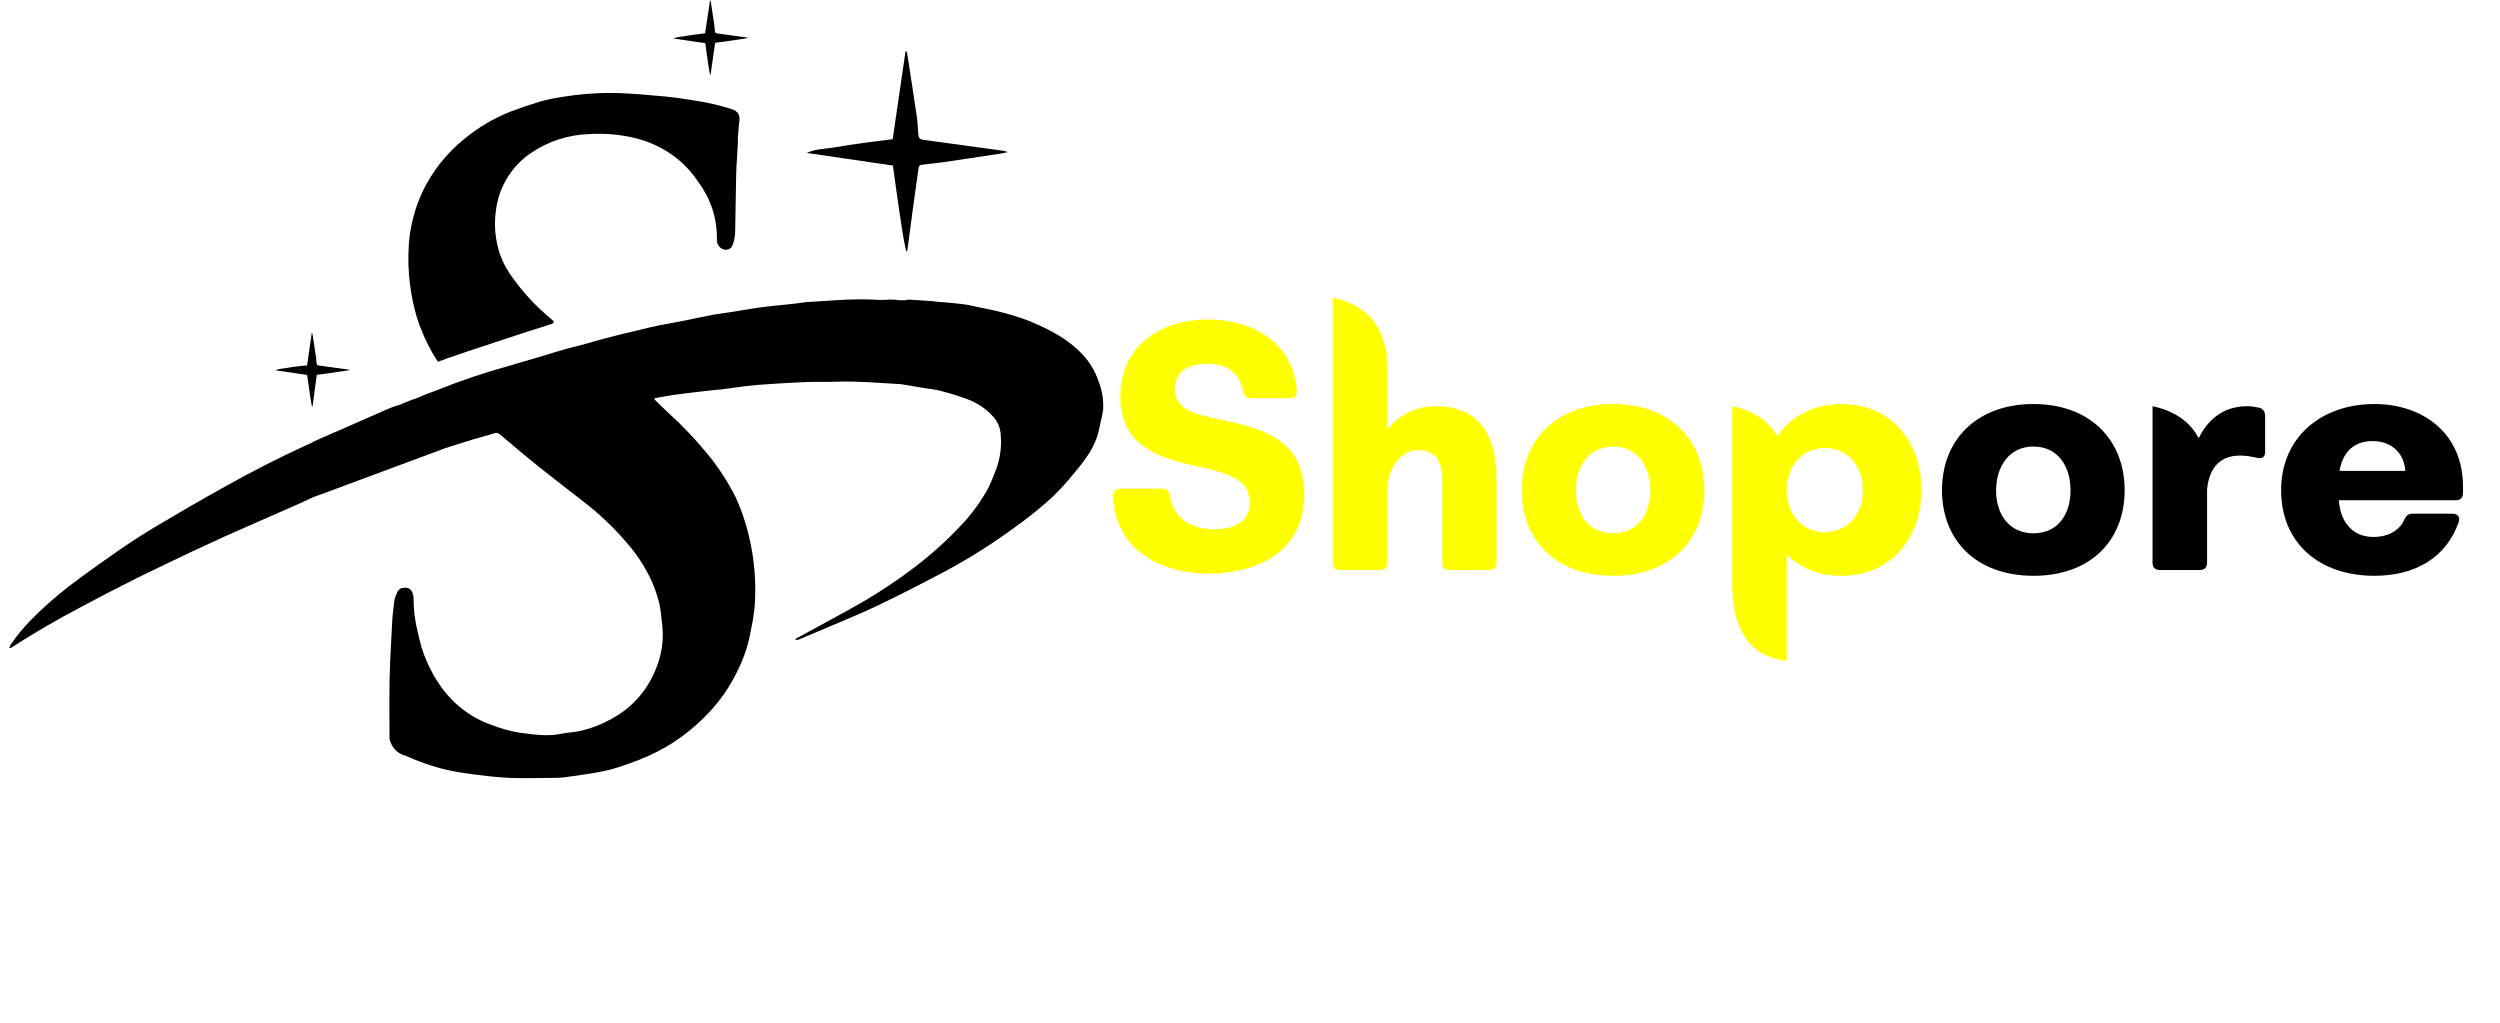
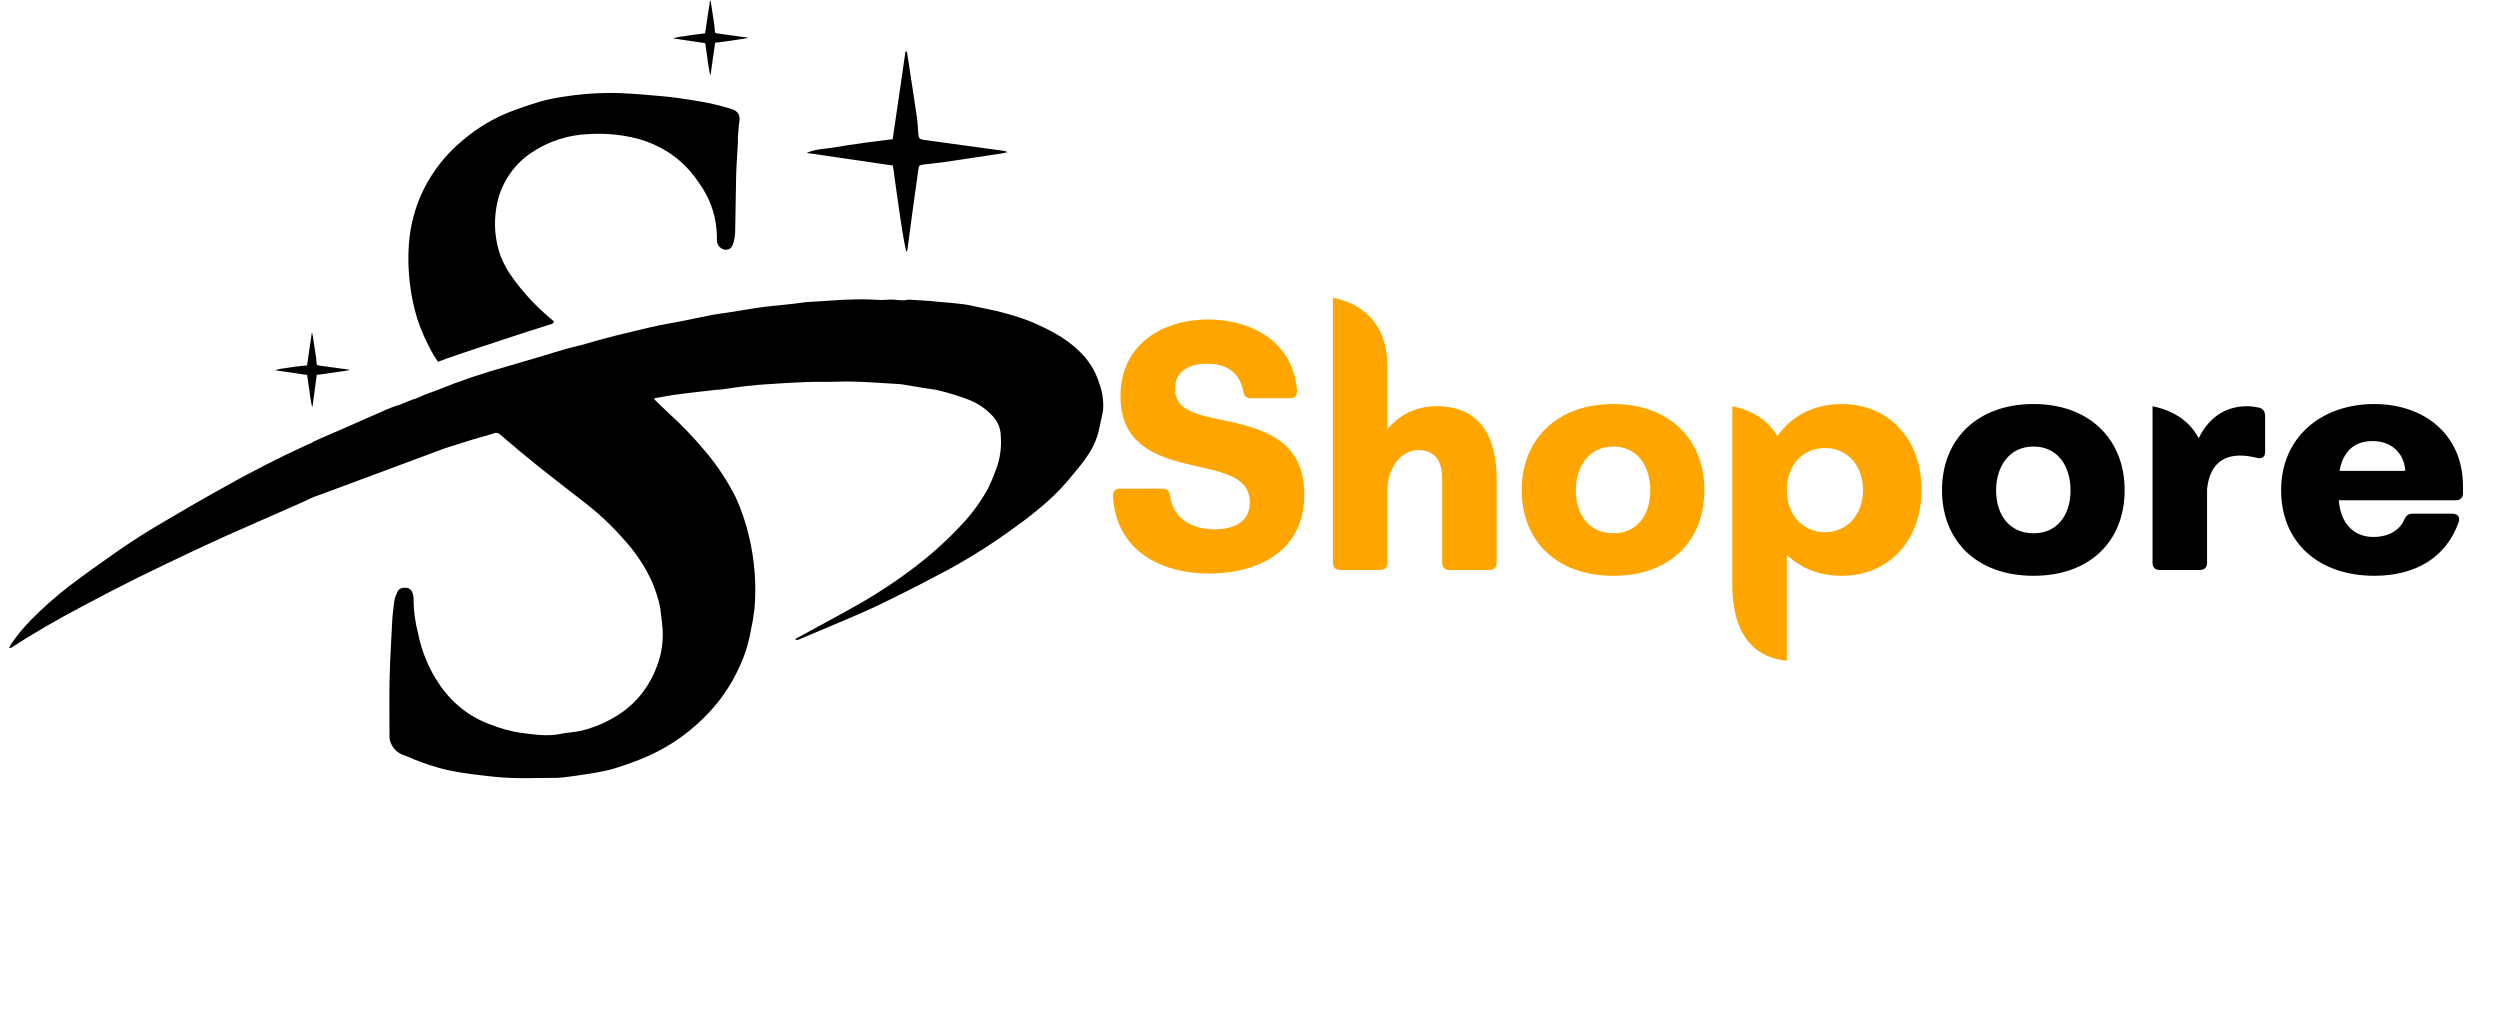
<svg xmlns="http://www.w3.org/2000/svg" xmlns:xlink="http://www.w3.org/1999/xlink" width="165" viewBox="0 0 165 67.5" height="67.5" version="1.0">
  <defs>
    <g id="b">
      <path d="M 6.996 0.238 C 9.848 0.238 13.277 -0.984 13.277 -4.984 C 13.277 -8.484 10.688 -9.273 8.316 -9.801 C 6.445 -10.211 4.746 -10.402 4.746 -11.957 C 4.746 -13.062 5.582 -13.613 6.855 -13.613 C 8.051 -13.613 8.988 -13.133 9.25 -11.789 C 9.297 -11.48 9.465 -11.336 9.754 -11.336 L 12.344 -11.336 C 12.652 -11.336 12.82 -11.504 12.797 -11.84 C 12.535 -15.168 9.656 -16.535 6.926 -16.535 C 4.074 -16.535 1.148 -15.004 1.148 -11.457 C 1.148 -8.484 3.211 -7.621 5.152 -7.094 C 7.383 -6.496 9.684 -6.398 9.684 -4.457 C 9.684 -3.117 8.555 -2.684 7.355 -2.684 C 5.801 -2.684 4.625 -3.426 4.41 -4.914 C 4.387 -5.199 4.219 -5.367 3.93 -5.367 L 1.125 -5.367 C 0.816 -5.367 0.648 -5.199 0.648 -4.891 C 0.84 -1.246 3.859 0.238 6.996 0.238 Z M 6.996 0.238" />
    </g>
    <g id="g">
      <path d="M 6.805 -10.953 C 3.258 -10.953 0.648 -8.723 0.648 -5.273 C 0.648 -1.773 3.164 0.383 6.805 0.383 C 9.441 0.383 11.527 -0.766 12.367 -3.164 C 12.484 -3.5 12.293 -3.715 11.957 -3.715 L 9.297 -3.715 C 9.035 -3.715 8.891 -3.57 8.77 -3.309 C 8.484 -2.66 7.789 -2.18 6.734 -2.18 C 5.391 -2.18 4.555 -3.141 4.457 -4.602 L 12.176 -4.602 C 12.484 -4.602 12.652 -4.77 12.652 -5.082 L 12.652 -5.512 C 12.652 -9.012 10.016 -10.953 6.805 -10.953 Z M 4.504 -6.543 C 4.711 -7.691 5.355 -8.508 6.688 -8.508 C 7.957 -8.508 8.77 -7.691 8.844 -6.543 Z M 4.504 -6.543" />
    </g>
    <g id="c">
      <path d="M 7.98 -10.809 C 6.59 -10.809 5.465 -10.184 4.746 -9.285 L 4.746 -13.422 C 4.746 -15.891 3.477 -17.496 1.148 -17.973 L 1.148 -0.48 C 1.148 -0.168 1.316 0 1.629 0 L 4.266 0 C 4.578 0 4.746 -0.168 4.746 -0.48 L 4.746 -5.273 C 4.746 -6.711 5.633 -7.91 6.758 -7.91 C 7.883 -7.91 8.363 -7.238 8.363 -5.992 L 8.363 -0.48 C 8.363 -0.168 8.531 0 8.844 0 L 11.48 0 C 11.789 0 11.957 -0.168 11.957 -0.48 L 11.957 -5.992 C 11.957 -8.867 10.809 -10.809 7.98 -10.809 Z M 7.98 -10.809" />
    </g>
    <g id="d">
      <path d="M 6.711 0.383 C 10.473 0.383 12.727 -1.941 12.727 -5.273 C 12.727 -8.578 10.449 -10.953 6.711 -10.953 C 2.949 -10.953 0.672 -8.578 0.672 -5.273 C 0.672 -1.965 2.922 0.383 6.711 0.383 Z M 6.711 -2.422 C 5.105 -2.422 4.242 -3.668 4.242 -5.25 C 4.242 -6.855 5.129 -8.148 6.711 -8.148 C 8.293 -8.148 9.156 -6.879 9.156 -5.25 C 9.156 -3.645 8.293 -2.422 6.711 -2.422 Z M 6.711 -2.422" />
    </g>
    <g id="e">
      <path d="M 8.363 -10.953 C 6.543 -10.953 5.043 -10.16 4.121 -8.832 C 3.535 -9.848 2.527 -10.52 1.148 -10.809 L 1.148 0.957 C 1.148 4.074 2.422 5.75 4.746 5.992 L 4.746 -1.008 C 5.656 -0.121 6.902 0.383 8.363 0.383 C 11.48 0.383 13.637 -1.941 13.637 -5.297 C 13.637 -8.629 11.48 -10.953 8.363 -10.953 Z M 7.262 -2.492 C 5.801 -2.492 4.746 -3.645 4.746 -5.273 C 4.746 -6.902 5.801 -8.051 7.262 -8.051 C 8.723 -8.051 9.777 -6.902 9.777 -5.273 C 9.777 -3.645 8.723 -2.492 7.262 -2.492 Z M 7.262 -2.492" />
    </g>
    <g id="f">
      <path d="M 8.195 -10.711 C 7.957 -10.762 7.668 -10.809 7.406 -10.809 C 6.137 -10.809 4.949 -10.234 4.195 -8.699 C 3.617 -9.789 2.59 -10.508 1.148 -10.809 L 1.148 -0.48 C 1.148 -0.168 1.316 0 1.629 0 L 4.266 0 C 4.578 0 4.746 -0.168 4.746 -0.48 L 4.746 -5.32 C 4.891 -6.781 5.633 -7.551 6.926 -7.551 C 7.262 -7.551 7.621 -7.5 8.027 -7.406 C 8.363 -7.309 8.578 -7.453 8.578 -7.789 L 8.578 -10.16 C 8.578 -10.426 8.461 -10.641 8.195 -10.711 Z M 8.195 -10.711" />
    </g>
    <clipPath id="a">
      <path d="M 0.605 19 L 72.82 19 L 72.82 51.371 L 0.605 51.371 Z M 0.605 19" />
    </clipPath>
  </defs>
  <path d="M 58.918 9.188 L 59.762 3.402 L 59.852 3.402 L 59.93 3.883 C 60.129 5.172 60.328 6.465 60.516 7.75 C 60.57 8.09 60.57 8.434 60.602 8.781 C 60.633 9.129 60.656 9.191 61.039 9.242 L 66.293 9.961 C 66.367 9.984 66.445 10.008 66.516 10.039 C 66.34 10.078 66.246 10.105 66.148 10.121 C 64.855 10.316 63.555 10.512 62.25 10.707 C 61.832 10.766 61.41 10.805 60.992 10.855 C 60.652 10.898 60.648 10.906 60.602 11.254 C 60.355 13 60.117 14.738 59.891 16.477 C 59.883 16.531 59.855 16.578 59.812 16.613 C 59.598 15.676 59.477 14.727 59.332 13.781 C 59.191 12.84 59.066 11.887 58.934 10.926 L 53.242 10.094 C 53.832 9.82 54.473 9.832 55.078 9.727 C 55.684 9.617 56.348 9.523 56.98 9.434 C 57.609 9.344 58.262 9.27 58.918 9.188 Z M 58.918 9.188" />
  <path d="M 20.266 24.117 L 20.578 21.973 L 20.613 21.973 C 20.613 22.031 20.613 22.09 20.641 22.152 C 20.715 22.629 20.789 23.105 20.859 23.582 C 20.875 23.711 20.879 23.84 20.891 23.949 C 20.902 24.062 20.891 24.105 21.055 24.125 L 23 24.391 L 23.086 24.418 L 22.949 24.449 L 21.5 24.664 C 21.348 24.688 21.191 24.703 21.035 24.723 C 20.875 24.738 20.906 24.723 20.891 24.867 L 20.629 26.809 C 20.621 26.824 20.613 26.844 20.598 26.855 C 20.516 26.508 20.473 26.156 20.422 25.805 C 20.371 25.453 20.32 25.117 20.27 24.746 L 18.16 24.438 C 18.383 24.363 18.613 24.316 18.844 24.297 C 19.082 24.254 19.316 24.223 19.551 24.191 C 19.785 24.156 20.02 24.145 20.266 24.117 Z M 20.266 24.117" />
  <path d="M 46.535 2.199 L 46.859 0.055 L 46.902 0.055 C 46.902 0.113 46.922 0.176 46.93 0.234 C 47.004 0.715 47.078 1.191 47.148 1.668 C 47.148 1.793 47.168 1.922 47.18 2.039 C 47.191 2.152 47.203 2.188 47.34 2.207 L 49.289 2.473 L 49.375 2.5 C 49.328 2.512 49.285 2.523 49.238 2.531 L 47.789 2.75 C 47.637 2.77 47.48 2.785 47.324 2.805 C 47.164 2.82 47.199 2.824 47.18 2.953 L 46.902 4.906 C 46.898 4.926 46.887 4.941 46.871 4.957 C 46.789 4.609 46.75 4.254 46.695 3.906 C 46.641 3.555 46.598 3.203 46.547 2.848 L 44.434 2.539 C 44.656 2.461 44.883 2.414 45.117 2.398 C 45.355 2.352 45.59 2.32 45.824 2.289 C 46.059 2.254 46.301 2.23 46.535 2.199 Z M 46.535 2.199" />
  <path d="M 48.699 9.059 C 48.699 9.191 48.699 9.32 48.699 9.445 C 48.664 10.152 48.605 10.859 48.586 11.566 C 48.555 12.82 48.551 14.07 48.52 15.32 C 48.512 15.559 48.473 15.793 48.406 16.023 C 48.312 16.367 48.129 16.5 47.859 16.484 C 47.719 16.461 47.598 16.402 47.5 16.301 C 47.398 16.199 47.34 16.078 47.32 15.934 C 47.309 15.863 47.309 15.789 47.32 15.719 C 47.312 14.344 46.898 13.102 46.082 12 C 45.441 11.039 44.613 10.289 43.598 9.75 C 42.992 9.43 42.355 9.199 41.684 9.059 C 40.773 8.863 39.852 8.793 38.922 8.848 C 37.488 8.891 36.18 9.32 34.996 10.129 C 34.387 10.551 33.891 11.078 33.5 11.707 C 33.109 12.336 32.859 13.02 32.75 13.754 C 32.582 14.82 32.676 15.859 33.031 16.879 C 33.23 17.395 33.496 17.875 33.824 18.32 C 34.535 19.312 35.355 20.199 36.289 20.98 L 36.551 21.207 C 36.523 21.375 36.406 21.387 36.285 21.422 C 35.355 21.691 29.754 23.551 29.5 23.656 C 29.316 23.738 29.133 23.793 28.902 23.875 C 28.789 23.691 28.668 23.531 28.574 23.355 C 28.145 22.609 27.797 21.824 27.531 21.008 C 27.312 20.281 27.156 19.547 27.062 18.793 C 26.949 17.91 26.922 17.023 26.984 16.133 C 27.074 14.863 27.398 13.66 27.953 12.516 C 28.594 11.234 29.469 10.137 30.578 9.227 C 31.52 8.43 32.566 7.809 33.715 7.359 C 34.352 7.117 34.996 6.898 35.648 6.703 C 36.102 6.574 36.559 6.48 37.023 6.41 C 38.289 6.199 39.559 6.109 40.84 6.141 C 41.855 6.184 42.879 6.273 43.895 6.367 C 44.59 6.438 45.281 6.539 45.969 6.656 C 46.762 6.777 47.543 6.961 48.312 7.207 C 48.68 7.332 48.91 7.578 48.773 8.172" />
  <g clip-path="url(#a)">
    <path d="M 72.57 25.355 C 72.301 24.465 71.82 23.703 71.129 23.082 C 70.723 22.703 70.281 22.375 69.801 22.098 C 69.191 21.742 68.559 21.438 67.906 21.176 C 67.289 20.945 66.664 20.75 66.027 20.59 C 65.59 20.473 65.141 20.395 64.695 20.297 C 64.328 20.223 63.961 20.125 63.57 20.078 C 62.961 20 62.352 19.957 61.734 19.902 C 61.676 19.902 61.617 19.879 61.555 19.875 C 61.02 19.84 60.484 19.805 59.949 19.773 C 59.891 19.773 59.832 19.809 59.77 19.812 C 59.629 19.82 59.484 19.82 59.34 19.812 C 59.141 19.781 58.938 19.77 58.734 19.77 C 58.34 19.805 57.945 19.805 57.547 19.77 C 56.078 19.707 54.633 19.867 53.18 19.941 C 53.07 19.953 52.965 19.969 52.855 19.988 L 52.25 20.062 C 51.699 20.121 51.148 20.172 50.602 20.234 C 50.234 20.277 49.887 20.332 49.531 20.387 C 49.07 20.457 48.605 20.539 48.141 20.613 C 47.773 20.672 47.406 20.707 47.039 20.777 C 46.441 20.891 45.848 21.023 45.242 21.145 C 44.641 21.27 44.141 21.348 43.582 21.457 C 43.336 21.504 43.094 21.562 42.848 21.617 L 41.305 21.988 C 40.875 22.09 40.445 22.195 40.016 22.312 C 39.586 22.426 39.141 22.547 38.699 22.68 C 38.258 22.812 37.863 22.887 37.445 23.004 C 36.906 23.156 36.371 23.324 35.832 23.488 L 34.176 23.973 L 33.641 24.133 C 31.98 24.586 30.355 25.137 28.762 25.781 C 28.5 25.875 28.238 25.973 27.984 26.07 C 27.949 26.082 27.918 26.098 27.891 26.121 L 27.312 26.355 L 27.262 26.355 L 26.23 26.773 C 26.23 26.766 26.23 26.758 26.23 26.75 C 25.961 26.852 25.723 26.934 25.496 27.035 L 22.895 28.18 C 21.551 28.754 20.648 29.168 20.648 29.168 L 20.617 29.203 L 20.25 29.363 C 18.41 30.211 16.574 31.145 14.809 32.137 C 13.273 32.992 11.754 33.871 10.246 34.77 C 9.355 35.301 8.484 35.875 7.629 36.469 C 6.605 37.18 5.594 37.906 4.602 38.656 C 3.691 39.355 2.832 40.113 2.027 40.934 C 1.543 41.43 1.102 41.965 0.711 42.539 C 0.668 42.609 0.637 42.684 0.613 42.762 C 0.672 42.762 0.703 42.762 0.719 42.762 C 2.23 41.781 3.793 40.883 5.383 40.043 C 6.594 39.398 7.809 38.766 9.031 38.156 C 10.254 37.551 11.434 36.992 12.645 36.418 C 13.418 36.051 14.199 35.703 14.977 35.34 L 19.883 33.18 L 20.684 32.809 L 21.184 32.629 L 21.25 32.605 L 29.336 29.598 L 29.426 29.566 C 30.043 29.367 30.656 29.176 31.262 28.988 C 31.688 28.859 32.117 28.762 32.531 28.621 C 32.727 28.531 32.898 28.562 33.051 28.715 C 33.871 29.418 34.695 30.113 35.539 30.789 C 36.531 31.582 37.547 32.352 38.547 33.137 C 39.539 33.902 40.449 34.762 41.273 35.715 C 42 36.52 42.586 37.418 43.035 38.406 C 43.227 38.855 43.383 39.316 43.504 39.785 C 43.609 40.203 43.625 40.637 43.688 41.066 C 43.836 42.16 43.691 43.211 43.258 44.223 C 42.645 45.688 41.641 46.781 40.238 47.512 C 39.645 47.832 39.023 48.07 38.367 48.227 C 37.926 48.332 37.457 48.336 37.012 48.434 C 36.105 48.625 35.207 48.469 34.316 48.359 C 33.676 48.254 33.051 48.082 32.445 47.848 C 31.047 47.348 29.922 46.484 29.066 45.266 C 28.34 44.223 27.848 43.074 27.598 41.824 C 27.395 41.055 27.293 40.27 27.297 39.473 C 27.293 39.367 27.273 39.262 27.234 39.16 C 27.156 38.906 26.988 38.785 26.727 38.793 C 26.453 38.781 26.277 38.902 26.191 39.16 C 26.105 39.332 26.047 39.516 26.016 39.707 C 25.949 40.23 25.891 40.758 25.871 41.285 C 25.836 42.113 25.777 42.941 25.746 43.766 C 25.672 45.41 25.707 47.062 25.707 48.711 C 25.719 48.816 25.742 48.918 25.785 49.02 C 25.969 49.457 26.285 49.742 26.742 49.871 C 27.168 50.055 27.602 50.238 28.039 50.383 C 28.52 50.555 29.008 50.699 29.508 50.816 C 30.09 50.945 30.688 51.039 31.281 51.113 C 32.066 51.211 32.859 51.309 33.648 51.34 C 34.562 51.383 35.484 51.34 36.395 51.34 C 36.652 51.348 36.902 51.336 37.156 51.312 C 37.703 51.246 38.25 51.168 38.801 51.078 C 39.309 51.008 39.816 50.91 40.316 50.785 C 40.969 50.602 41.609 50.371 42.238 50.125 C 43.832 49.5 45.234 48.582 46.453 47.375 C 47.457 46.391 48.246 45.258 48.82 43.973 C 49.172 43.211 49.418 42.418 49.559 41.59 C 49.664 41.121 49.742 40.648 49.797 40.176 C 49.93 38.559 49.809 36.961 49.43 35.383 C 49.227 34.512 48.941 33.668 48.574 32.855 C 48.031 31.777 47.379 30.777 46.605 29.852 C 45.82 28.906 44.973 28.023 44.062 27.203 C 43.766 26.93 43.48 26.641 43.188 26.359 C 43.188 26.332 43.211 26.305 43.223 26.277 C 43.754 26.188 44.281 26.082 44.809 26.016 C 45.66 25.902 46.508 25.82 47.352 25.719 L 47.5 25.719 C 48.082 25.637 48.66 25.551 49.246 25.48 C 49.746 25.422 50.25 25.379 50.754 25.352 C 51.57 25.297 52.387 25.246 53.207 25.215 C 53.891 25.191 54.574 25.215 55.258 25.191 C 56.625 25.145 57.98 25.273 59.34 25.348 C 59.414 25.348 59.488 25.355 59.559 25.371 L 60.973 25.609 C 61.312 25.668 61.664 25.691 61.996 25.777 C 62.578 25.922 63.152 26.098 63.715 26.301 C 64.43 26.539 65.043 26.938 65.551 27.496 C 65.871 27.855 66.035 28.277 66.051 28.762 C 66.109 29.496 66.016 30.215 65.766 30.914 C 65.602 31.371 65.414 31.824 65.199 32.262 C 64.715 33.133 64.129 33.934 63.445 34.656 C 62.469 35.703 61.406 36.652 60.262 37.512 C 59.184 38.332 58.055 39.078 56.883 39.758 C 55.535 40.527 54.164 41.258 52.801 42.004 L 52.473 42.184 C 52.535 42.234 52.605 42.246 52.684 42.223 L 54.199 41.586 C 55.371 41.082 56.555 40.609 57.711 40.066 C 59.113 39.402 60.5 38.699 61.871 37.973 C 63.477 37.145 65.016 36.203 66.488 35.156 C 67.168 34.672 67.855 34.18 68.492 33.641 C 69.219 33.062 69.883 32.422 70.484 31.719 C 70.902 31.195 71.363 30.703 71.73 30.141 C 72.145 29.562 72.426 28.918 72.566 28.219 C 72.637 27.809 72.77 27.402 72.809 26.992 C 72.836 26.43 72.758 25.883 72.57 25.355 Z M 72.57 25.355" />
  </g>
-   <g fill="#FF0">
+   <g fill="#FFA500">
    <use x="72.804" y="37.619" xlink:href="#b" xlink:type="simple" xlink:actuate="onLoad" xlink:show="embed" />
  </g>
-   <g fill="#FF0">
+   <g fill="#FFA500">
    <use x="86.822" y="37.619" xlink:href="#c" xlink:type="simple" xlink:actuate="onLoad" xlink:show="embed" />
  </g>
-   <g fill="#FF0">
+   <g fill="#FFA500">
    <use x="99.762" y="37.619" xlink:href="#d" xlink:type="simple" xlink:actuate="onLoad" xlink:show="embed" />
  </g>
-   <g fill="#FF0">
+   <g fill="#FFA500">
    <use x="113.182" y="37.619" xlink:href="#e" xlink:type="simple" xlink:actuate="onLoad" xlink:show="embed" />
  </g>
  <g>
    <use x="127.5" y="37.619" xlink:href="#d" xlink:type="simple" xlink:actuate="onLoad" xlink:show="embed" />
  </g>
  <g>
    <use x="140.92" y="37.619" xlink:href="#f" xlink:type="simple" xlink:actuate="onLoad" xlink:show="embed" />
  </g>
  <g>
    <use x="149.906" y="37.619" xlink:href="#g" xlink:type="simple" xlink:actuate="onLoad" xlink:show="embed" />
  </g>
</svg>
